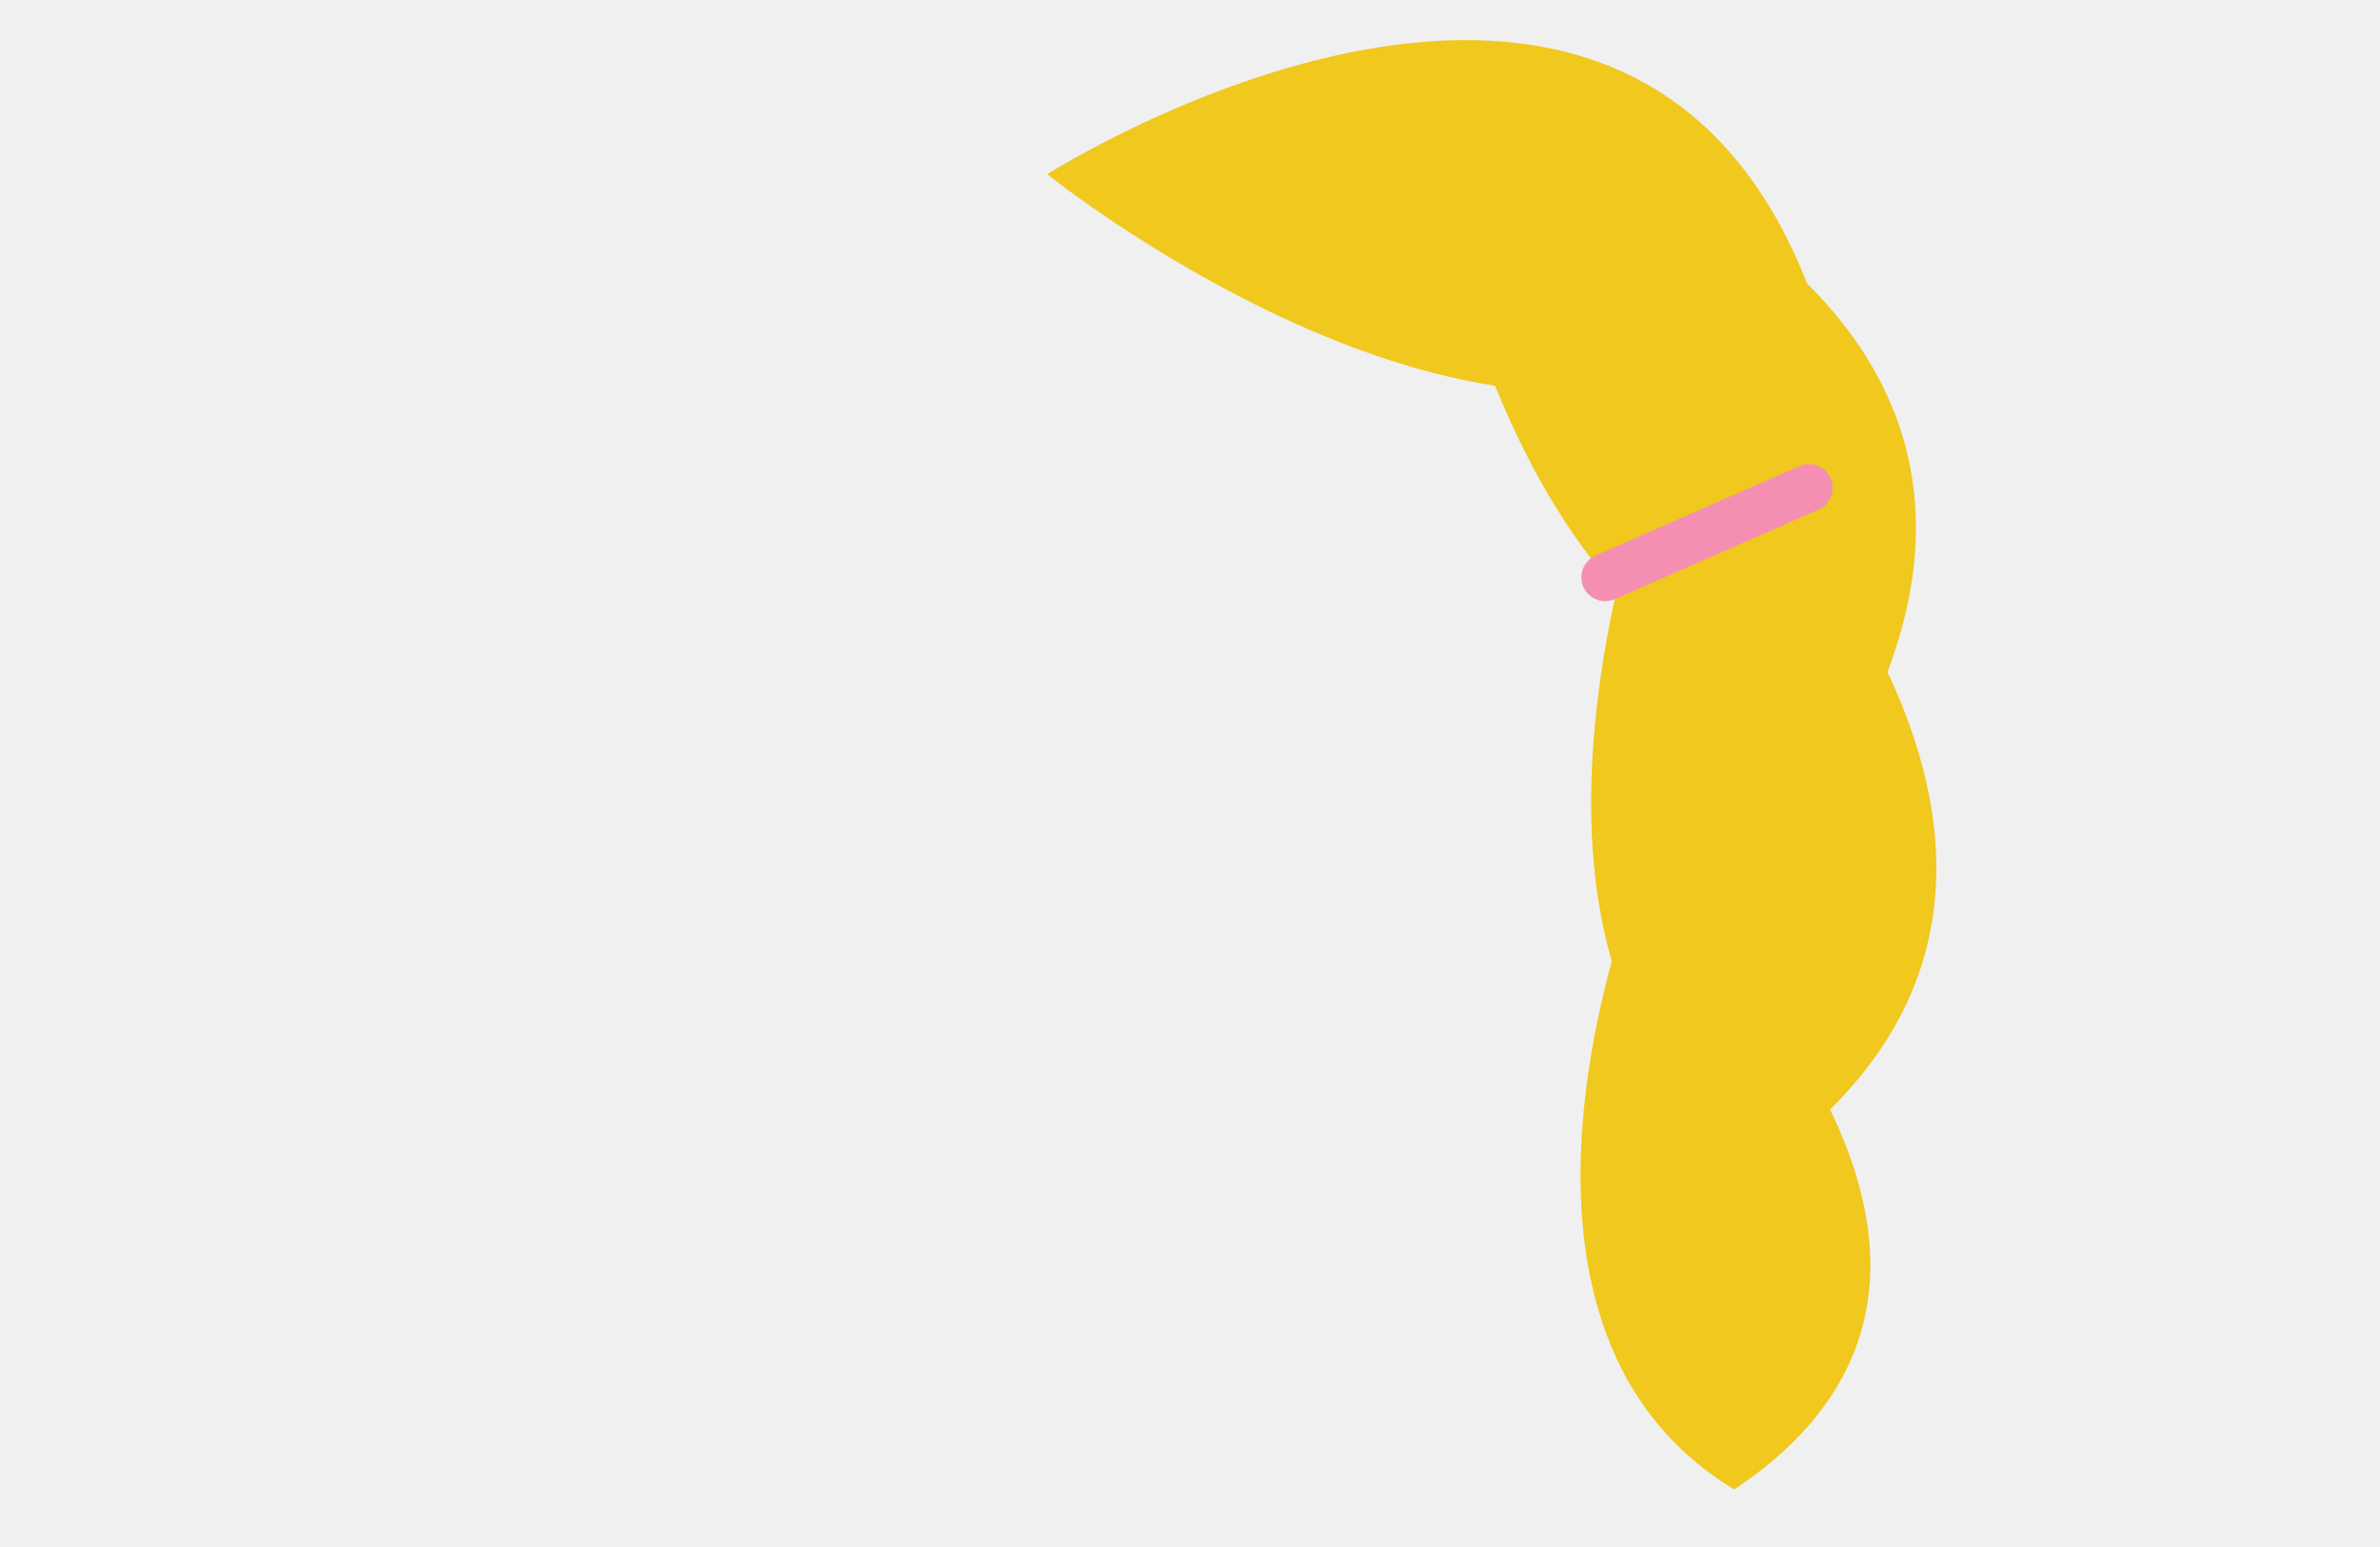
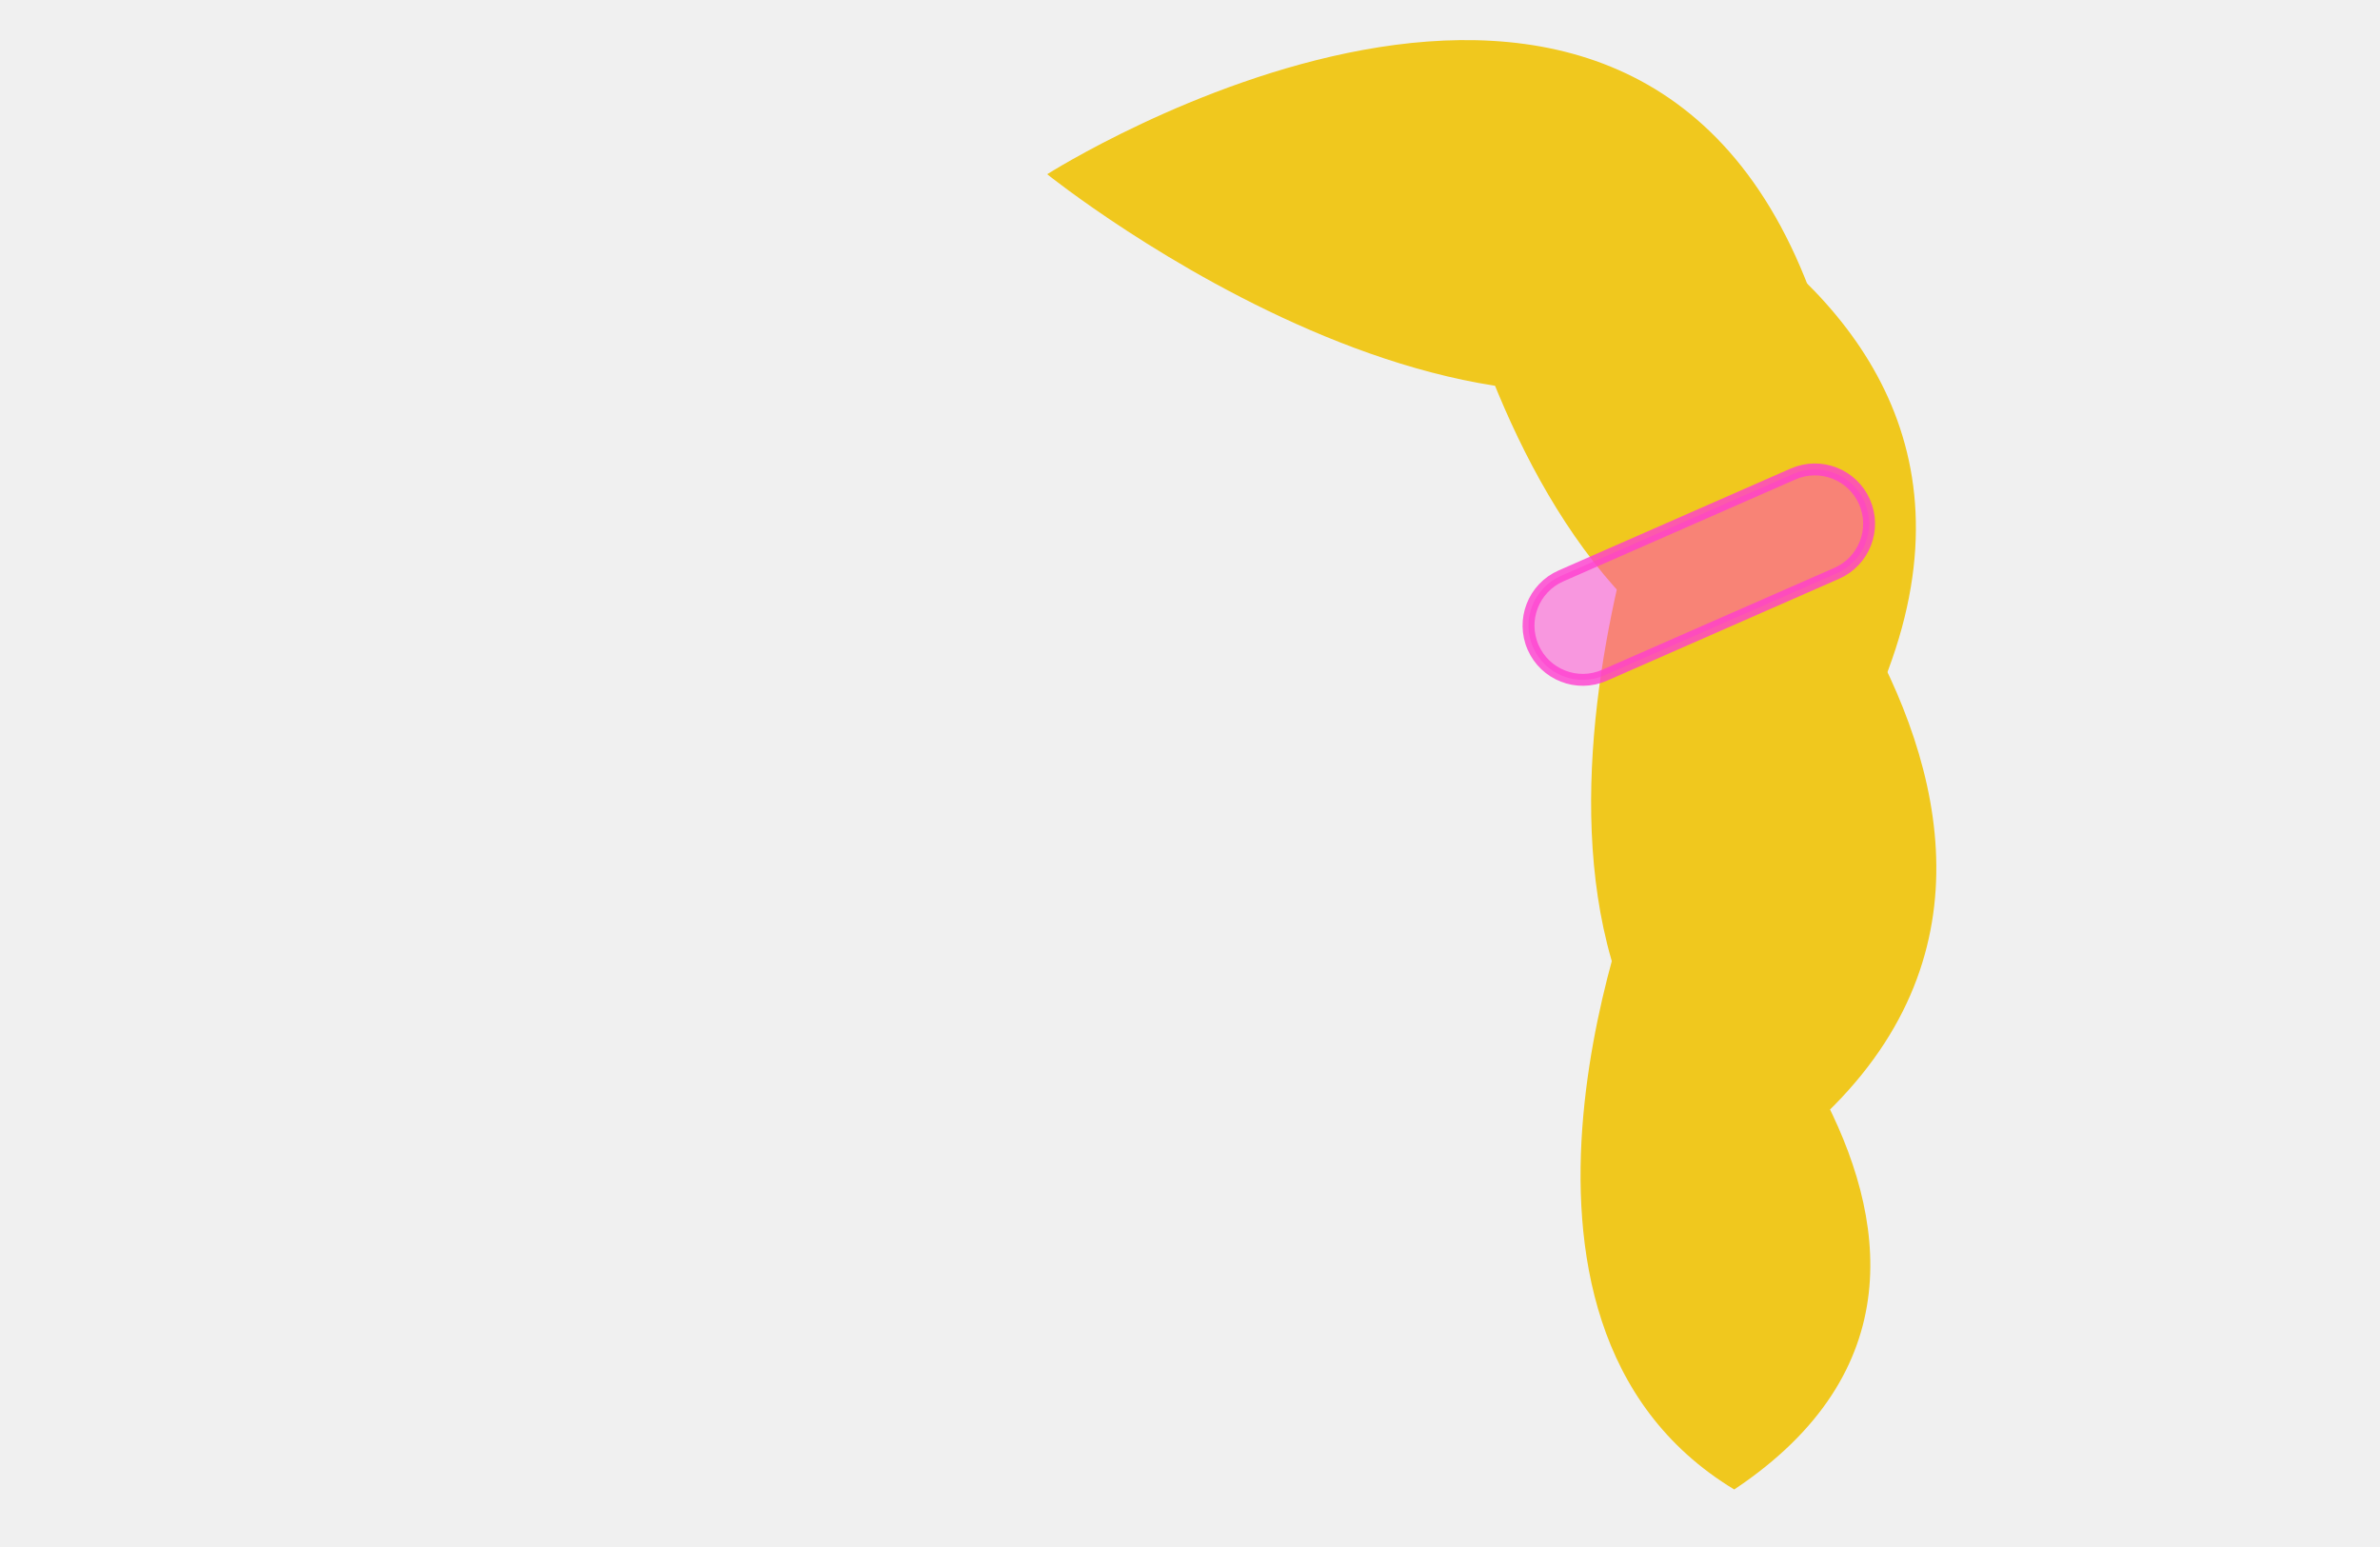
<svg xmlns="http://www.w3.org/2000/svg" width="200" height="130" viewBox="0 0 200 130" fill="none">
  <g clip-path="url(#clip0_2654_47574)">
    <path d="M119 7C119 7 124.717 58.888 157.111 60C176.167 19.601 119 7 119 7Z" fill="#F0C81E" />
    <path d="M88 14.641C88 14.641 128.67 47.367 152.405 25.293C137.394 -16.776 88 14.641 88 14.641Z" fill="#F0C81E" />
    <path d="M140.98 33C140.98 33 120.528 81.029 148.219 97.877C184.631 72.006 140.98 33 140.98 33Z" fill="#F0C81E" />
    <path d="M138 73C138 73 122.223 110.942 145.734 125.167C175.389 105.396 138 73 138 73Z" fill="#F0C81E" />
-     <path d="M134.888 48.514L152 41" stroke="#F48FB1" stroke-width="4" stroke-linecap="round" />
+     <path fill-rule="evenodd" clip-rule="evenodd" d="M128.833 54.402C127.821 52.097 128.869 49.408 131.174 48.396L150.675 39.833C152.98 38.821 155.67 39.869 156.682 42.174C157.694 44.48 156.646 47.169 154.341 48.181L134.839 56.743C132.534 57.756 129.845 56.708 128.833 54.402Z" fill="#FF3ECF" fill-opacity="0.5" stroke="#FF3ECF" stroke-opacity="0.8" stroke-linecap="round" />
  </g>
  <defs>
    <clipPath id="clip0_2654_47574">
      <rect width="200" height="130" fill="white" />
    </clipPath>
  </defs>
</svg>
